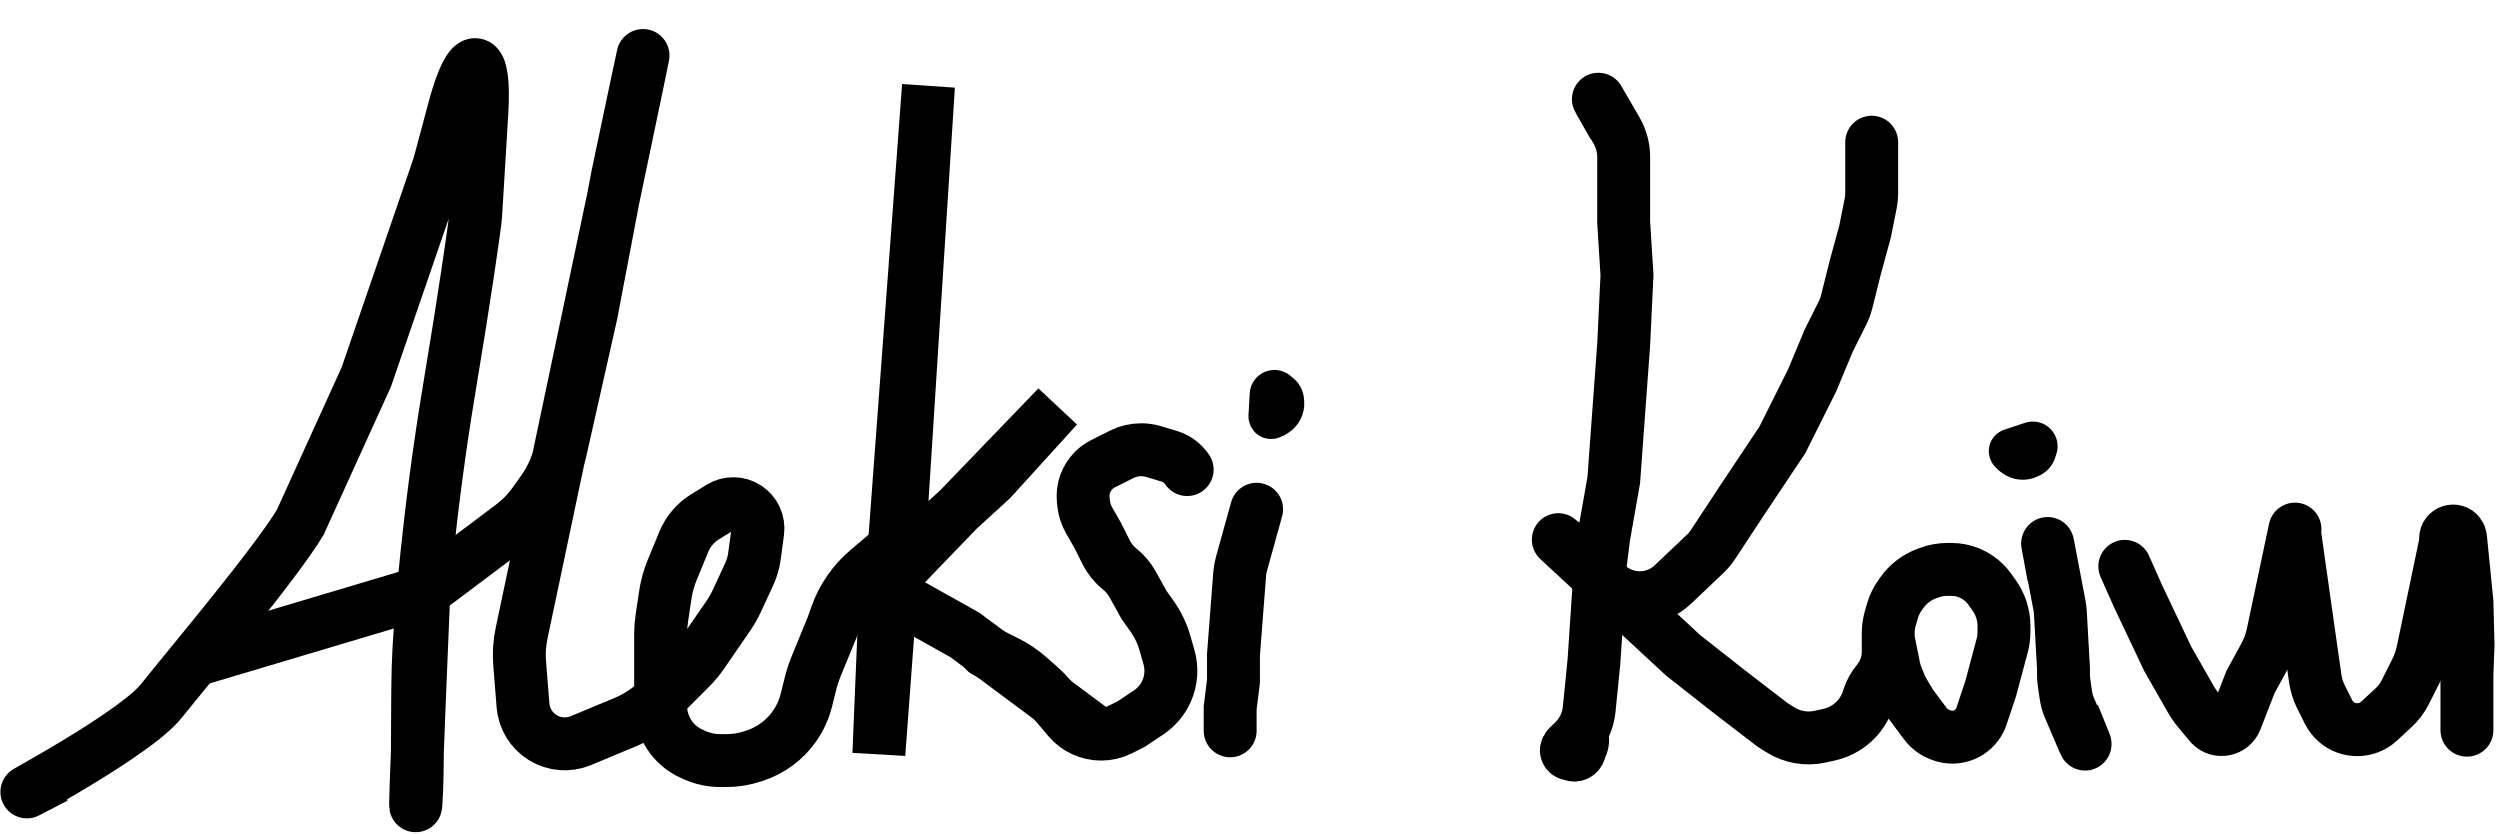
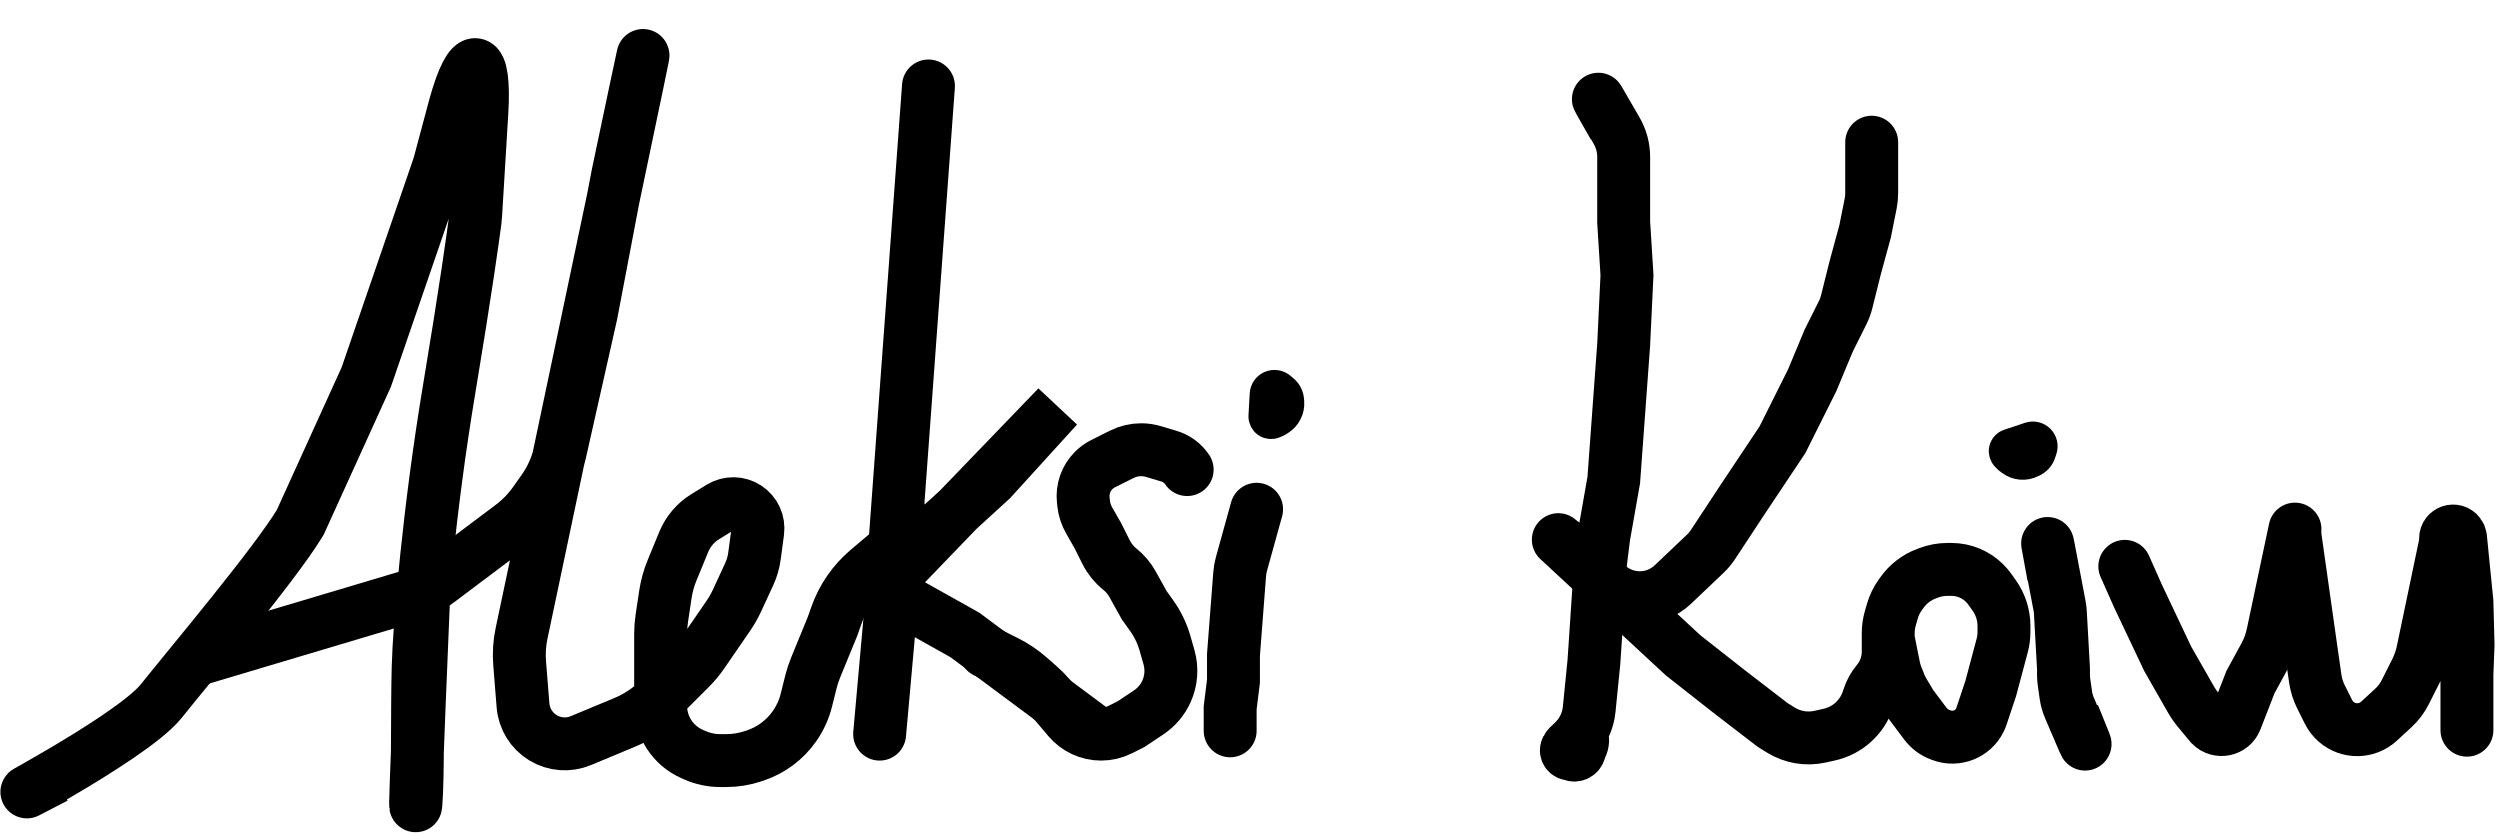
<svg xmlns="http://www.w3.org/2000/svg" width="378" height="126" fill="none" viewBox="0 0 378 126">
  <g id="Aleksi Koivu">
    <g id="Koivu">
      <path id="K-dot" stroke="currentColor" stroke-width="4" d="m303.5 69.596.393.295a3.25 3.25 0 0 0 3.403.307l.29-.144a2.468 2.468 0 0 0 1.237-1.427l.198-.595a1.744 1.744 0 0 0-2.207-2.207l-3.143 1.048a1.415 1.415 0 0 0-.553 2.342l.382.381Zm0 0a18.51 18.51 0 0 1 1.612-.87c.999-.472 1.888.266 1.888 1.37" />
      <path id="K-u" stroke="currentColor" stroke-linecap="round" stroke-width="8" d="M373 110.404V102l.17-4.5L373 91l-.969-9.688a1.133 1.133 0 0 0-.218-.563v0c-.651-.877-2.043-.416-2.043.676v.443c0 .088-.009.175-.027.262l-3.422 16.37a11.99 11.99 0 0 1-1.026 2.936l-1.627 3.235a8.179 8.179 0 0 1-1.761 2.338l-2.203 2.034a4.85 4.85 0 0 1-6.485.086v0a4.848 4.848 0 0 1-1.146-1.483l-1.153-2.309a9.028 9.028 0 0 1-.856-2.743l-.794-5.56L347 81" />
      <path id="K-v" stroke="currentColor" stroke-linecap="round" stroke-width="8" d="m321.27 85.631 2 4.5 4.5 9.5 3.476 6.083c.349.61.75 1.189 1.2 1.729l1.824 2.188v0c1.178 1.178 3.178.758 3.781-.795l2.219-5.705 2.158-3.957a11.997 11.997 0 0 0 1.206-3.262L347 80" />
      <path id="K-i" stroke="currentColor" stroke-width="8" d="M310.5 87.096c-2.248-12.14.356 1.6.903 4.49.066.344.107.686.126 1.036l.471 8.474v.932c0 .378.027.757.08 1.131l.273 1.909c.098.683.281 1.345.551 1.98 1.182 2.787 4.328 10.171.596 1.048" />
      <path id="K-o" stroke="currentColor" stroke-linecap="round" stroke-width="8" d="M285.5 96.596v1.933a7.098 7.098 0 0 1-1.643 4.54v0c-.567.679-1 1.458-1.28 2.297l-.145.433a7.999 7.999 0 0 1-5.854 5.28l-1.38.307a8 8 0 0 1-5.976-1.026l-1.222-.764-6.5-5-7-5.5-18.882-17.5c-.006-.005-.006-.005 0 0v0c.287.257.594.485.89.681.936.621 1.889 1.243 2.657 2.064L243 88.438v0a7.265 7.265 0 0 0 9.942-.062l4.891-4.646a7.993 7.993 0 0 0 1.173-1.402L263.5 75.5l6-9 4.5-9 2.5-6 2.107-4.215a8.03 8.03 0 0 0 .606-1.637L280.5 40.5 282 35l.845-4.223a8.024 8.024 0 0 0 .155-1.57V21.5m2.5 75.096v-.88c0-.742.104-1.482.308-2.197l.313-1.094a8.005 8.005 0 0 1 1.182-2.453l.28-.391a8 8 0 0 1 3.7-2.84l.359-.135a7.997 7.997 0 0 1 2.809-.51h.602c1.887 0 3.697.75 5.031 2.084v0c.277.277.53.577.758.895l.668.935a8 8 0 0 1 1.49 4.65v.888c0 .696-.091 1.389-.27 2.061l-1.73 6.487-1.396 4.187a4.488 4.488 0 0 1-.252.609v0a4.646 4.646 0 0 1-5.744 2.289l-.231-.084a4.923 4.923 0 0 1-2.256-1.673L289 106.596l-1.17-1.95a7.92 7.92 0 0 1-.568-1.145l-.489-1.223a7.955 7.955 0 0 1-.417-1.402l-.856-4.28Z" />
      <path id="K1" stroke="currentColor" stroke-width="8" d="M244 19.096c-4.506-7.885-1.398-2.517.429.646a7.99 7.99 0 0 1 1.071 3.997v9.857l.5 8-.5 10.5-1.5 20.5-1.5 8.5-.5 4-1 15-.717 7.167a7.78 7.78 0 0 1-2.329 4.814l-.877.849a.628.628 0 0 0-.125.169l-.062.124a.54.54 0 0 0 .483.781c.083 0 .166.019.241.057l.056.028a.804.804 0 0 0 1.123-.465l.178-.533c.019-.058.043-.114.07-.169l.027-.055a2.147 2.147 0 0 0 .074-1.759l-.642-1.604" />
    </g>
    <g id="Aleksi">
      <path id="A-dot" stroke="currentColor" stroke-width="4" d="m193.237 64.052.42-.257a3.25 3.25 0 0 0 1.54-3.05l-.028-.322a2.47 2.47 0 0 0-.869-1.676l-.48-.404a1.746 1.746 0 0 0-2.866 1.237l-.185 3.309a1.414 1.414 0 0 0 1.972 1.378l.496-.215Zm0 0a18.644 18.644 0 0 1-.214-1.82c-.071-1.102.943-1.656 1.97-1.248" />
      <path id="A-i" stroke="currentColor" stroke-linecap="round" stroke-width="8" d="m190 77-2.292 8.269a8.036 8.036 0 0 0-.268 1.523l-.94 12.226v4l-.5 4v3.482" />
      <path id="A-s" stroke="currentColor" stroke-linecap="round" stroke-width="8" d="m149 98.5 3.164 1.582a16.01 16.01 0 0 1 3.381 2.27l1.563 1.368a15.703 15.703 0 0 1 1.658 1.685l2.808 3.318a6.428 6.428 0 0 0 4.908 2.277v0c.998 0 1.983-.232 2.876-.679L171 109.5l2.68-1.787a7.535 7.535 0 0 0 2.708-3.211v0a7.543 7.543 0 0 0 .36-5.134l-.603-2.112a13.59 13.59 0 0 0-2.009-4.165L173 91.5l-1.765-3.177a7.672 7.672 0 0 0-1.917-2.269v0a7.685 7.685 0 0 1-2.073-2.564L166 81l-1.323-2.316a6.583 6.583 0 0 1-.828-2.54l-.057-.517a5.499 5.499 0 0 1 1.577-4.496v0a5.51 5.51 0 0 1 1.429-1.03l2.823-1.412a6.533 6.533 0 0 1 2.921-.689v0c.635 0 1.267.093 1.876.275l2.355.707A5.006 5.006 0 0 1 179.5 71v0" />
-       <path id="A-k" stroke="currentColor" stroke-width="8" d="m135.885 83.5 4.5-70.5-7.5 101 1.081-26.167a2 2 0 0 1 .65-1.395L149.885 72.5l10-11-24.701 25.634a2 2 0 0 0 .462 3.132L145.885 96l19.5 14.5" />
+       <path id="A-k2" stroke="currentColor" stroke-width="8" d="m134 87 15.885-14.5 10-11-24.701 25.634a2 2 0 0 0 .462 3.132L145.885 96l19.5 14.5" />
+       <path id="A-k1-2" stroke="currentColor" stroke-linecap="round" stroke-width="8" d="m136 77.5-3 33.5" />
+       <path id="A-k1" stroke="currentColor" stroke-linecap="round" stroke-width="8" d="M140.385 13 135 86.5" />
      <path id="A-le" stroke="currentColor" stroke-width="8" d="m28.885 100 32.452-9.68a16 16 0 0 0 5.038-2.542l11.006-8.27c1.33-1 2.495-2.2 3.455-3.558l1.304-1.845a16 16 0 0 0 2.542-5.717L89.387 47.5l3.972-20.85.057-.285c.441-2.098 5.848-27.78 2.969-13.865-2.683 12.967-14.96 71.118-17.526 83.27a15.729 15.729 0 0 0-.287 4.543l.507 6.336a6.329 6.329 0 0 0 8.742 5.337l6.645-2.769a15.983 15.983 0 0 0 5.16-3.455l4.723-4.723a16.027 16.027 0 0 0 1.871-2.25l3.896-5.666c.513-.747.962-1.537 1.342-2.36l1.827-3.958a9.523 9.523 0 0 0 .792-2.73l.493-3.693a3.73 3.73 0 0 0-5.653-3.67l-2.294 1.412a8.077 8.077 0 0 0-3.235 3.803l-1.76 4.274a16.038 16.038 0 0 0-1.029 3.723l-.535 3.58a15.953 15.953 0 0 0-.177 2.368v10.846a7.954 7.954 0 0 0 4.726 7.271l.432.192a9.5 9.5 0 0 0 3.859.819h.9c1.38 0 2.751-.222 4.059-.659l.312-.104a11.84 11.84 0 0 0 5.957-4.443 11.86 11.86 0 0 0 1.787-3.919l.688-2.755a16.13 16.13 0 0 1 .718-2.188l2.562-6.251.559-1.587a15.999 15.999 0 0 1 4.755-6.899l3.184-2.695" />
      <path id="A-a" stroke="currentColor" stroke-width="8" d="M8.385 117.5c-14.5 7.5 11.2-5.5 16-11.5 4.8-6 17.167-20.667 21-27l10-22 10.803-31.419c.133-.387.25-.776.354-1.172a843.936 843.936 0 0 1 2.21-8.257c2.431-8.89 4.665-8.384 4.107.816l-.94 15.524c-.021.339-.052.67-.096 1.006-.263 2-1.363 10.08-3.936 25.502-3.002 18-4.505 35.552-4.664 42-.172 7-.002 16.333-.336 20.5-.333 4.167 1.196-32 1.196-32" />
    </g>
  </g>
</svg>
